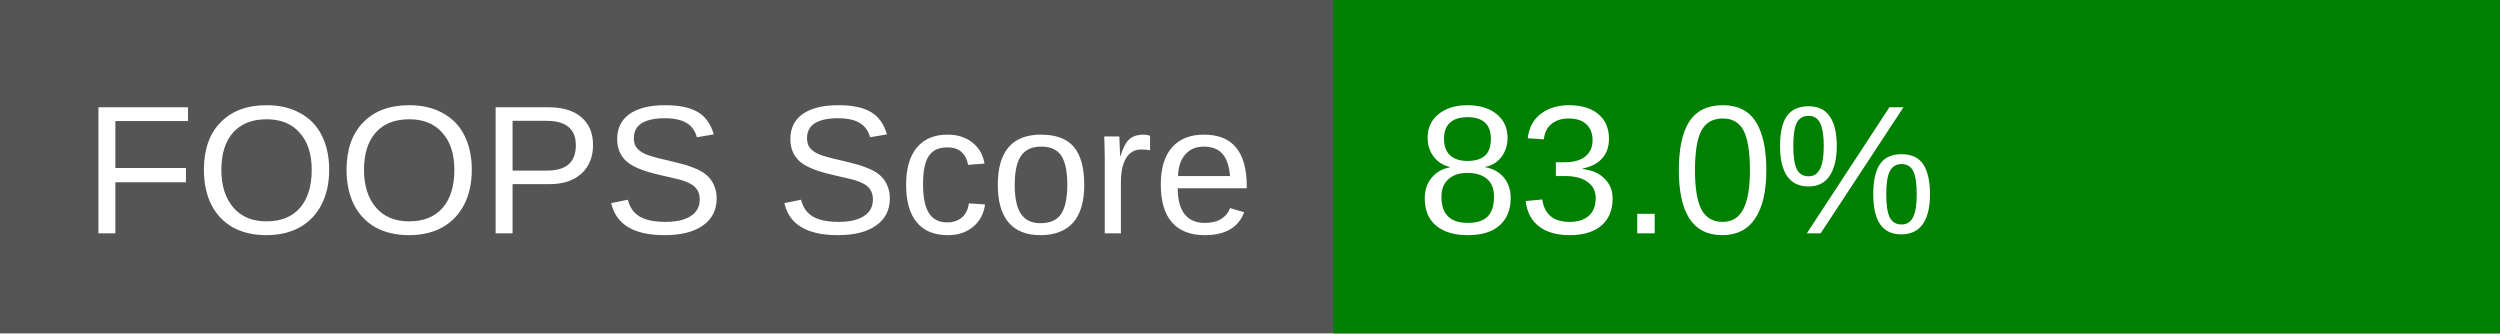
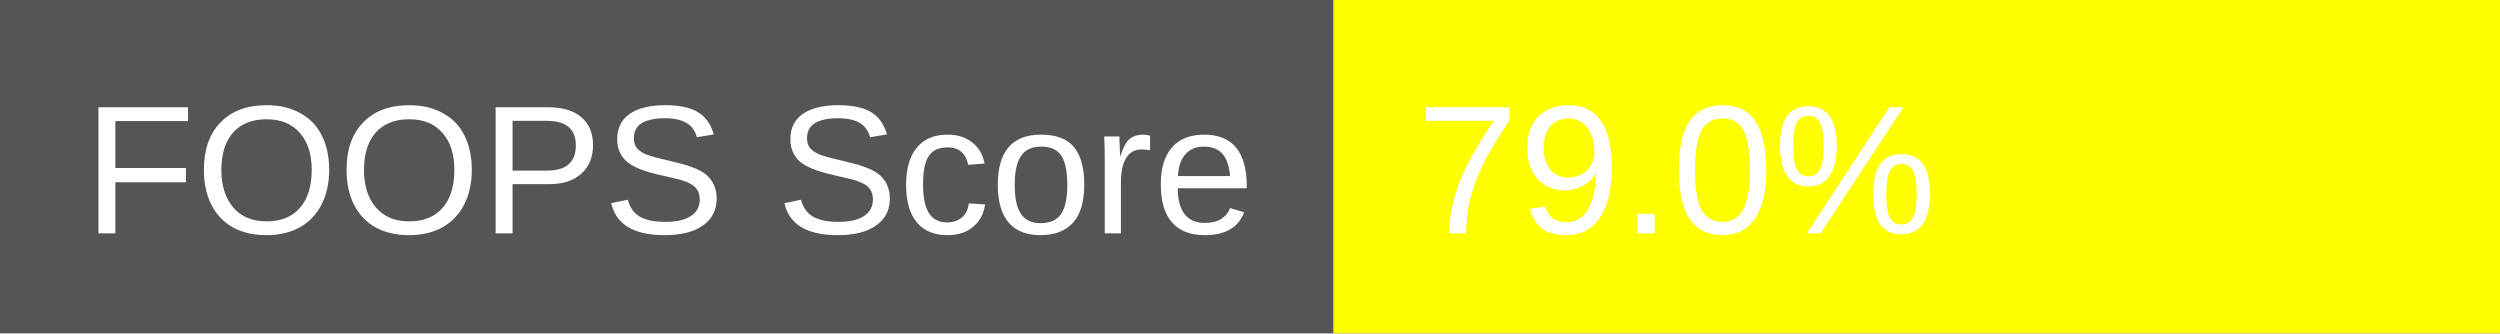
<svg xmlns="http://www.w3.org/2000/svg" width="150" height="20">
  <rect width="150" height="20" fill="#555" />
-   <rect x="80" width="70" height="20" fill="green" />
+   <rect x="80" width="70" height="20" fill="yellow" />
  <text x="5" y="14" fill="#fff" font-family="Arial" font-size="11">FOOPS Score</text>
-   <text x="85" y="14" fill="#fff" font-family="Arial" font-size="11">83.0%</text>
+   <text x="85" y="14" fill="#fff" font-family="Arial" font-size="11">79.0%</text>
</svg>
